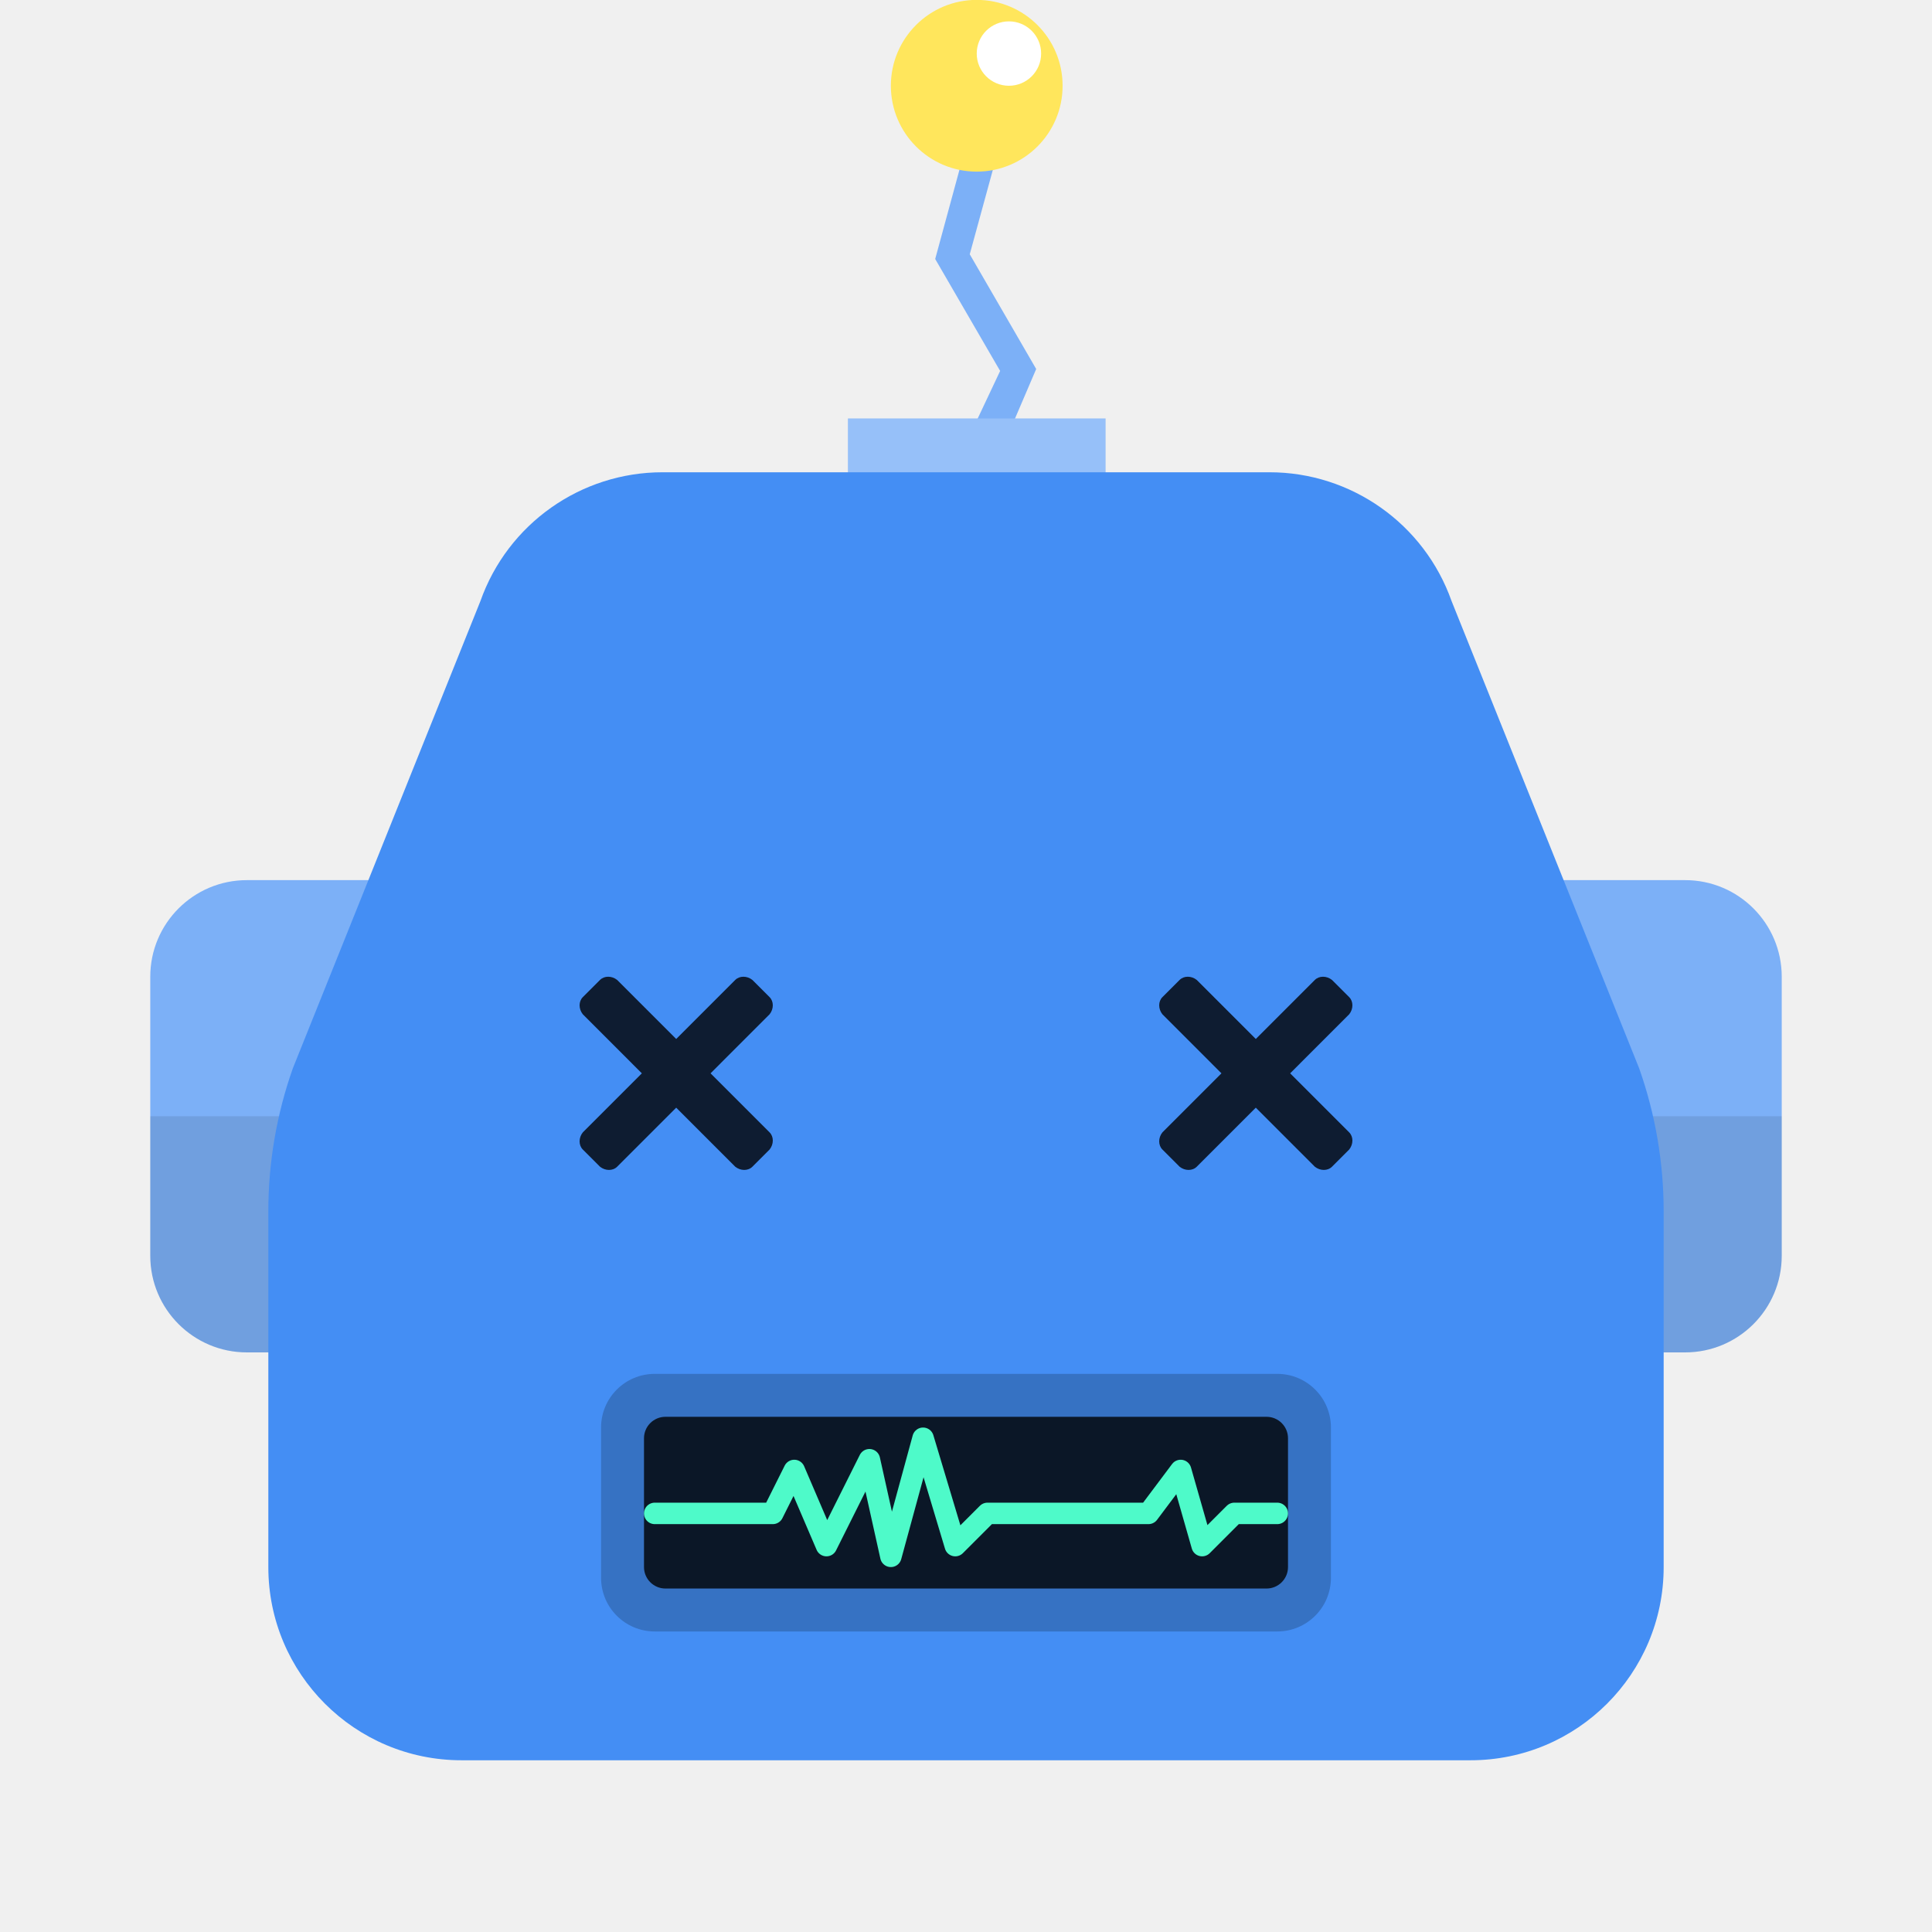
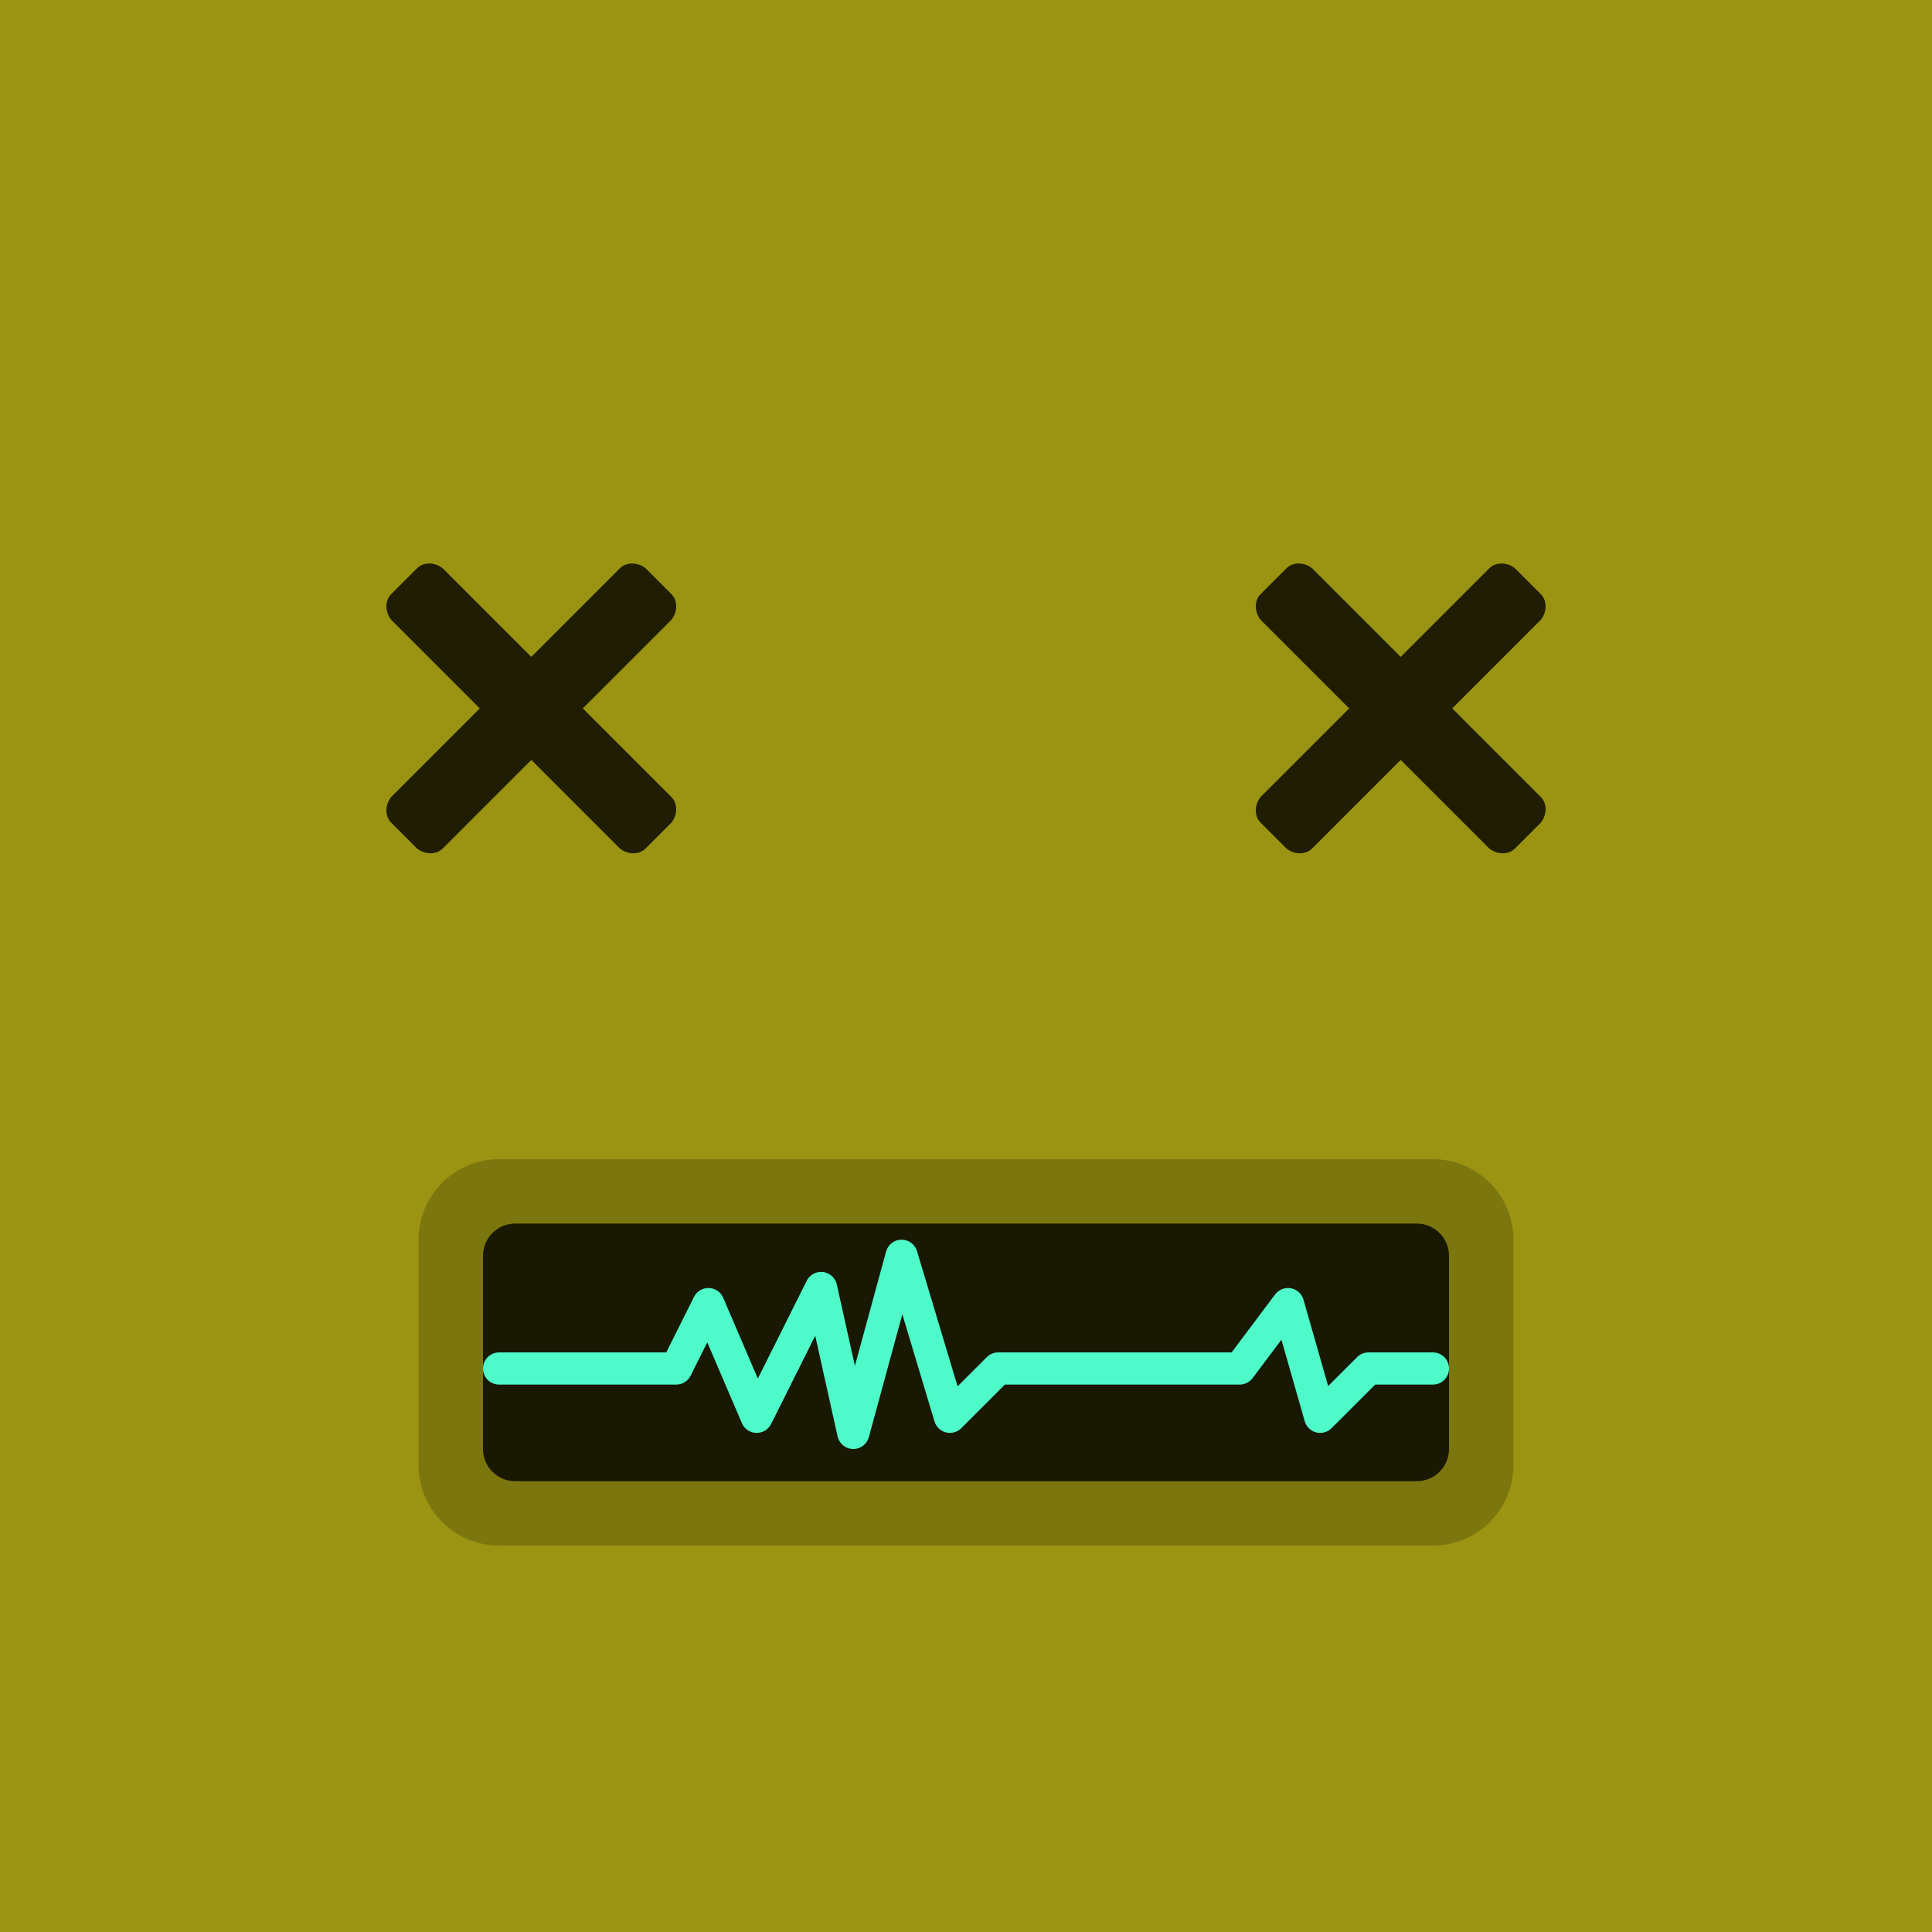
- <svg xmlns="http://www.w3.org/2000/svg" viewBox="0 0 180 180" fill="none" shape-rendering="auto" aria-hidden="true">
+ <svg xmlns="http://www.w3.org/2000/svg" viewBox="0 0 120 120" fill="none" shape-rendering="auto" aria-hidden="true">
  <defs>
-     <g id="sides-square-e3ab8c6b">
-       <mask id="sidesSquare-a" style="mask-type:luminance">
-         <rect x="8" y="16" width="36" height="44" rx="9" fill="white" />
-         <rect x="124" y="16" width="36" height="44" rx="9" fill="white" />
-       </mask>
-       <g mask="url(#sidesSquare-a)">
-         <path d="M-6 0h180v76H-6z" fill="#448ef4" />
-         <path d="M-6 0h180v76H-6z" fill="white" fill-opacity=".3" />
-         <path fill="black" fill-opacity=".1" d="M-6 38h180v38H-6z" />
-       </g>
-     </g>
-     <g id="top-antennaCrooked-e3ab8c6b">
-       <mask id="topAntennaCrooked-a" style="mask-type:luminance">
-         <path d="M47.54 34.98 43 45.59h-3.74l4.92-10.43-6.05-10.43 3.22-11.84 2.9.8-2.9 10.6z" fill="white" />
-         <path fill="white" d="M30 39.59h24v13H30z" />
-       </mask>
-       <g mask="url(#topAntennaCrooked-a)">
-         <path d="M-8 .6H92v52H-8z" fill="#448ef4" />
-         <path d="M-8 6.6H92v52H-8z" fill="white" fill-opacity=".3" />
-         <path fill="white" fill-opacity=".2" d="M30 39.59h24v13H30z" />
-       </g>
-       <circle cx="42" cy="8.59" r="8" fill="#FFE65C" />
-       <circle cx="45" cy="5.59" r="3" fill="white" />
-     </g>
-     <g id="head-square04-e3ab8c6b">
-       <mask id="headSquare04-a" style="mask-type:luminance">
-         <path fill-rule="evenodd" clip-rule="evenodd" d="M0 102V68.85a40 40 0 0 1 2.28-13.31L19.76 12A18 18 0 0 1 36.74 0h56.52a18 18 0 0 1 16.98 12l17.48 43.54a40 40 0 0 1 2.28 13.3V102a18 18 0 0 1-18 18H18a18 18 0 0 1-18-18" fill="white" />
-       </mask>
-       <g mask="url(#headSquare04-a)">
-         <path d="M-2-2h134v124H-2z" fill="#448ef4" />
-       </g>
-     </g>
    <g id="mouth-diagram-e3ab8c6b">
      <rect width="68" height="24" rx="5" fill="black" fill-opacity=".2" />
      <rect x="4" y="4" width="60" height="16" rx="2" fill="black" fill-opacity=".8" />
      <path d="M5 13h11l2-4 3 7 4-8 2 9 3-11 3 10 3-3h15l3-4 2 7 3-3h4" stroke="#4EFAC9" stroke-width="2" stroke-linecap="round" stroke-linejoin="round" />
    </g>
    <g id="eyes-dizzy-e3ab8c6b">
      <path d="M30.5 15.3c.4-.4 1.1-.4 1.6 0l1.6 1.6c.4.4.4 1.1 0 1.6L28.2 24l5.5 5.5c.4.4.4 1.1 0 1.6l-1.6 1.6c-.4.4-1.1.4-1.6 0L25 27.2l-5.5 5.5c-.4.4-1.1.4-1.6 0l-1.6-1.6c-.4-.4-.4-1.1 0-1.6l5.5-5.5-5.5-5.5c-.4-.5-.4-1.2 0-1.6l1.6-1.6c.4-.4 1.1-.4 1.6 0l5.5 5.5zm54 0c.4-.4 1.1-.4 1.6 0l1.6 1.6c.4.4.4 1.1 0 1.6L82.2 24l5.5 5.5c.4.4.4 1.1 0 1.6l-1.6 1.6c-.4.4-1.1.4-1.6 0L79 27.2l-5.5 5.5c-.4.4-1.1.4-1.6 0l-1.6-1.6c-.4-.4-.4-1.1 0-1.6l5.5-5.5-5.5-5.5c-.4-.5-.4-1.2 0-1.6l1.6-1.6c.4-.4 1.1-.4 1.6 0l5.5 5.5z" fill="black" fill-opacity=".8" />
    </g>
    <clipPath id="clip-e3ab8c6b">
-       <rect width="180" height="180" rx="0" ry="0" />
+       <rect width="120" height="120" rx="0" ry="0" />
    </clipPath>
  </defs>
  <g clip-path="url(#clip-e3ab8c6b)">
-     <use transform="translate(6 66)" href="#sides-square-e3ab8c6b" />
-     <use transform="translate(49 -.6)" href="#top-antennaCrooked-e3ab8c6b" />
-     <use transform="translate(25 44)" href="#head-square04-e3ab8c6b" />
-     <use transform="translate(56 128)" href="#mouth-diagram-e3ab8c6b" />
-     <use transform="translate(38 76)" href="#eyes-dizzy-e3ab8c6b" />
+     <rect width="120" height="120" fill="#9b9312" />
+     <mask id="botttsNeutral-a" style="mask-type:alpha">
+       <path fill="#D9D9D9" d="M0 0h120v120H0z" />
+     </mask>
+     <use transform="translate(26 72)" href="#mouth-diagram-e3ab8c6b" />
+     <use transform="translate(8 20)" href="#eyes-dizzy-e3ab8c6b" />
  </g>
</svg>
